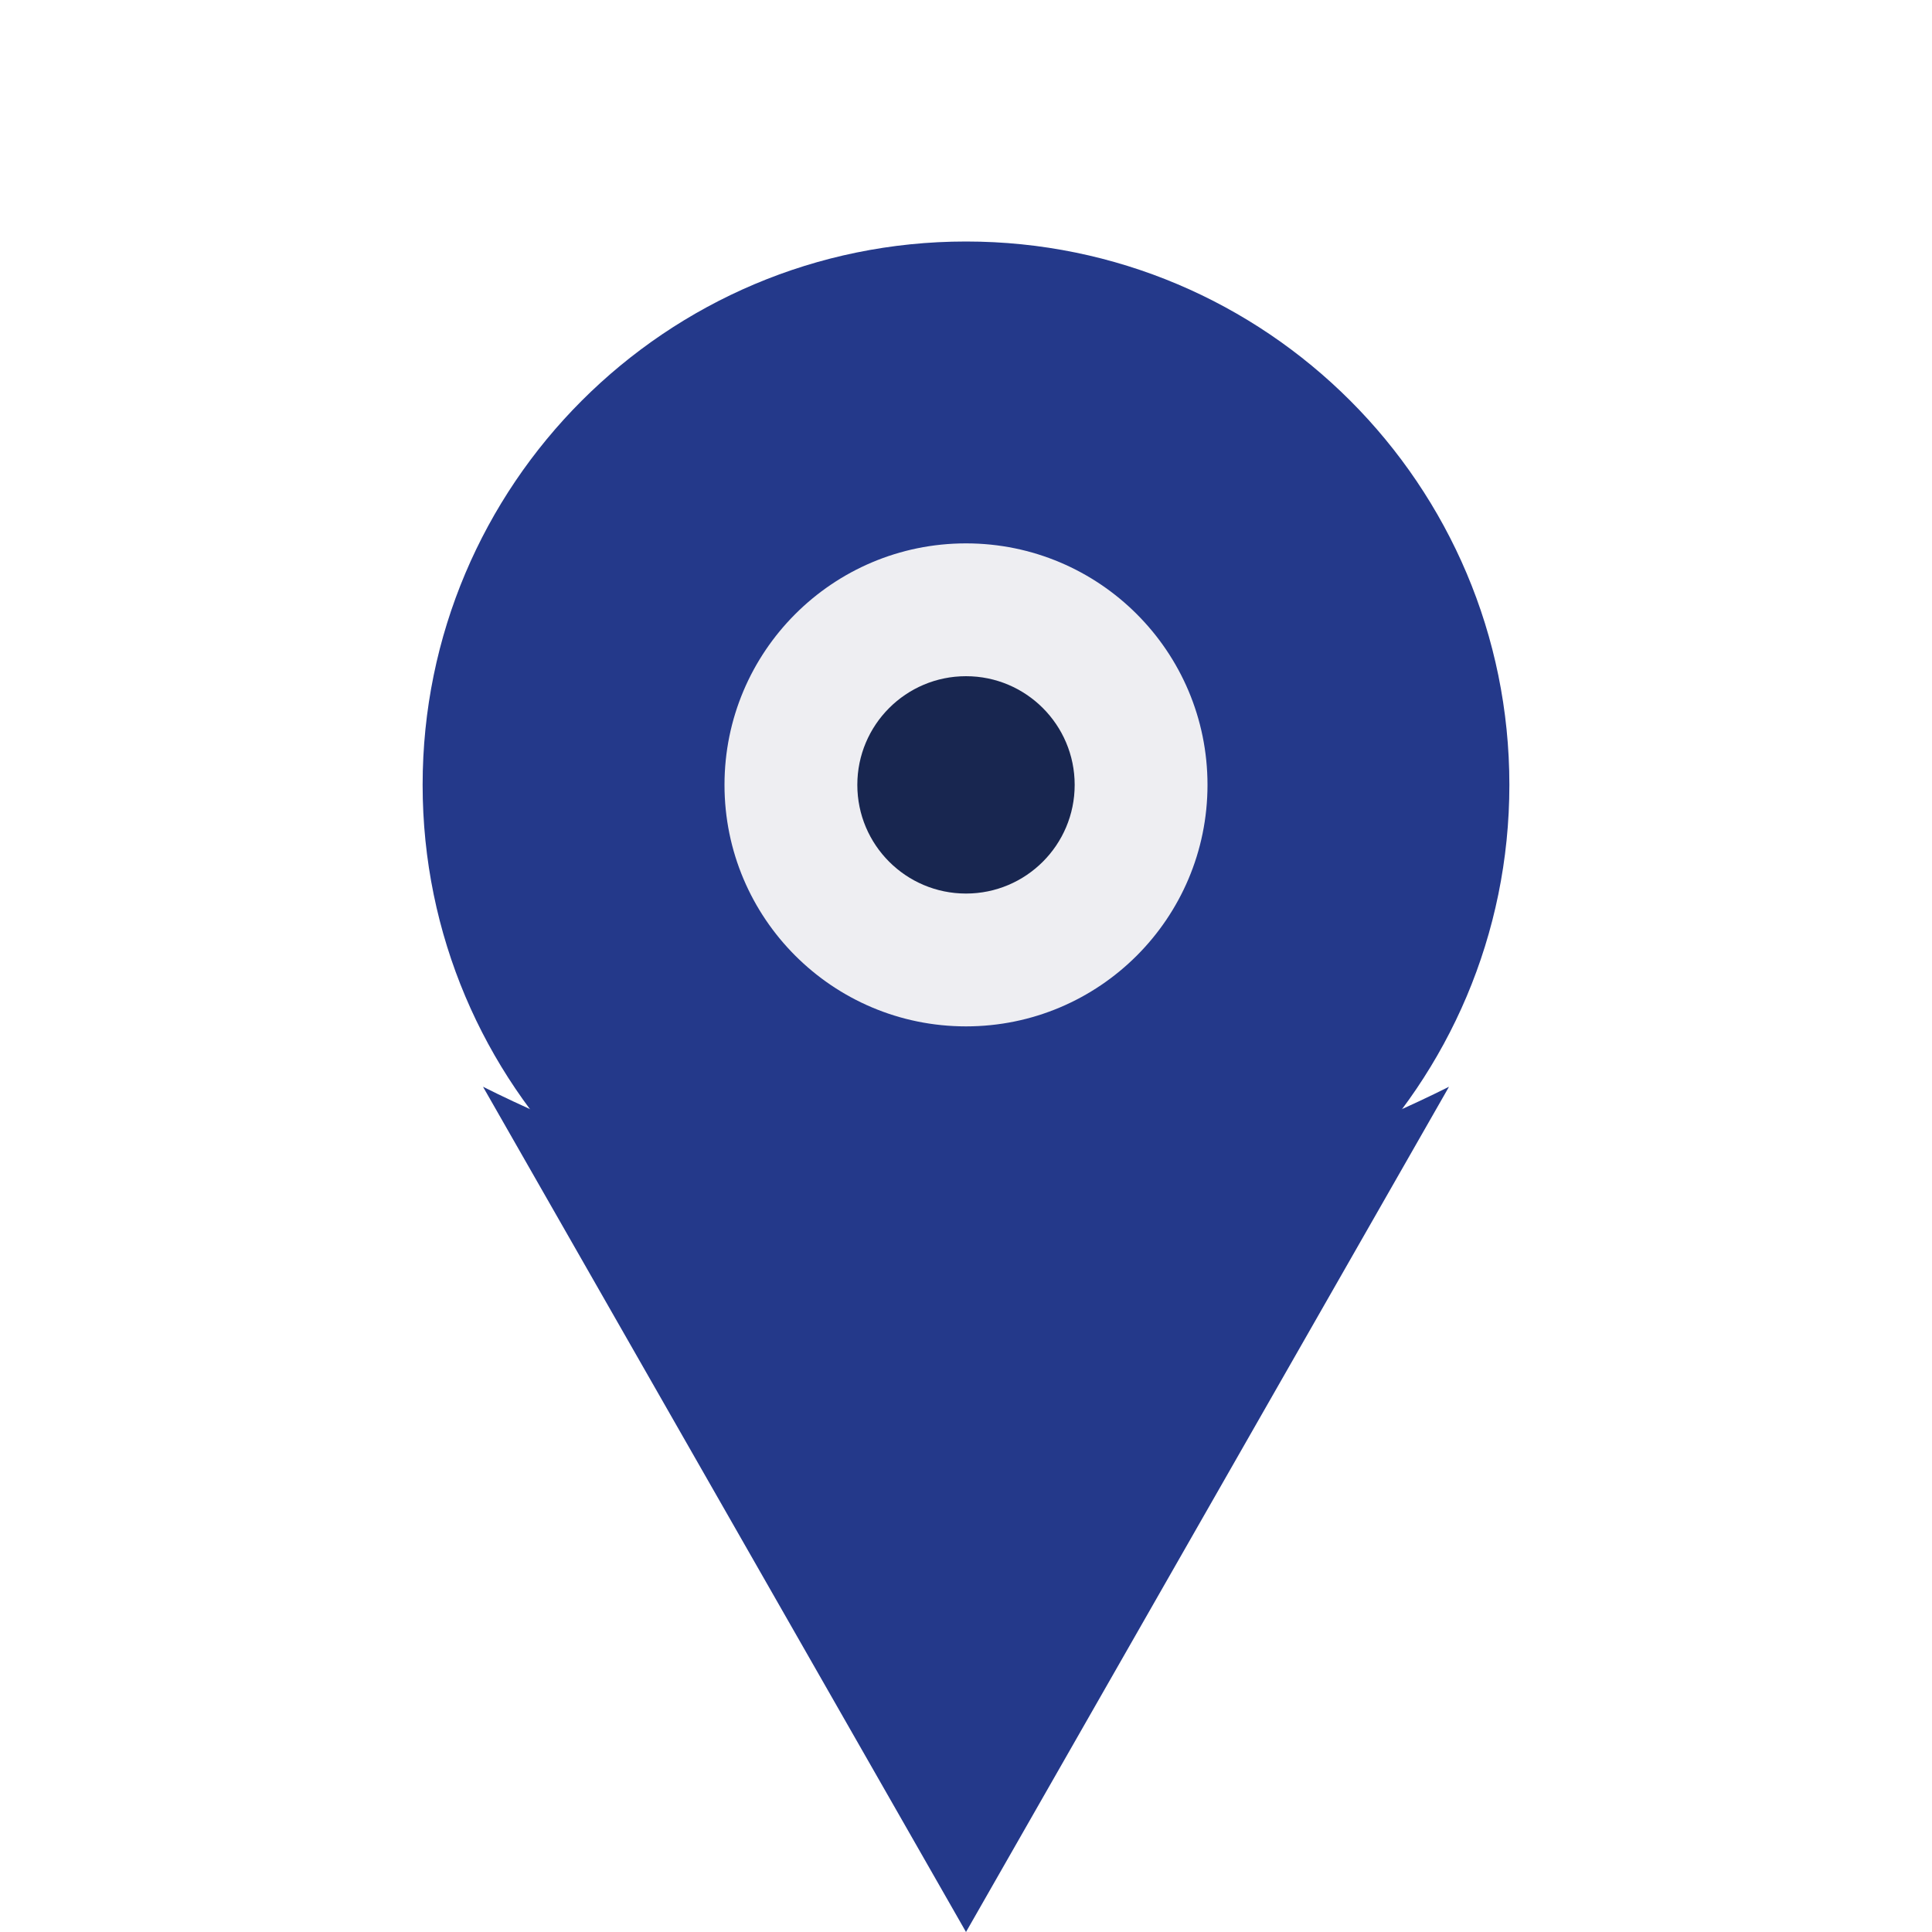
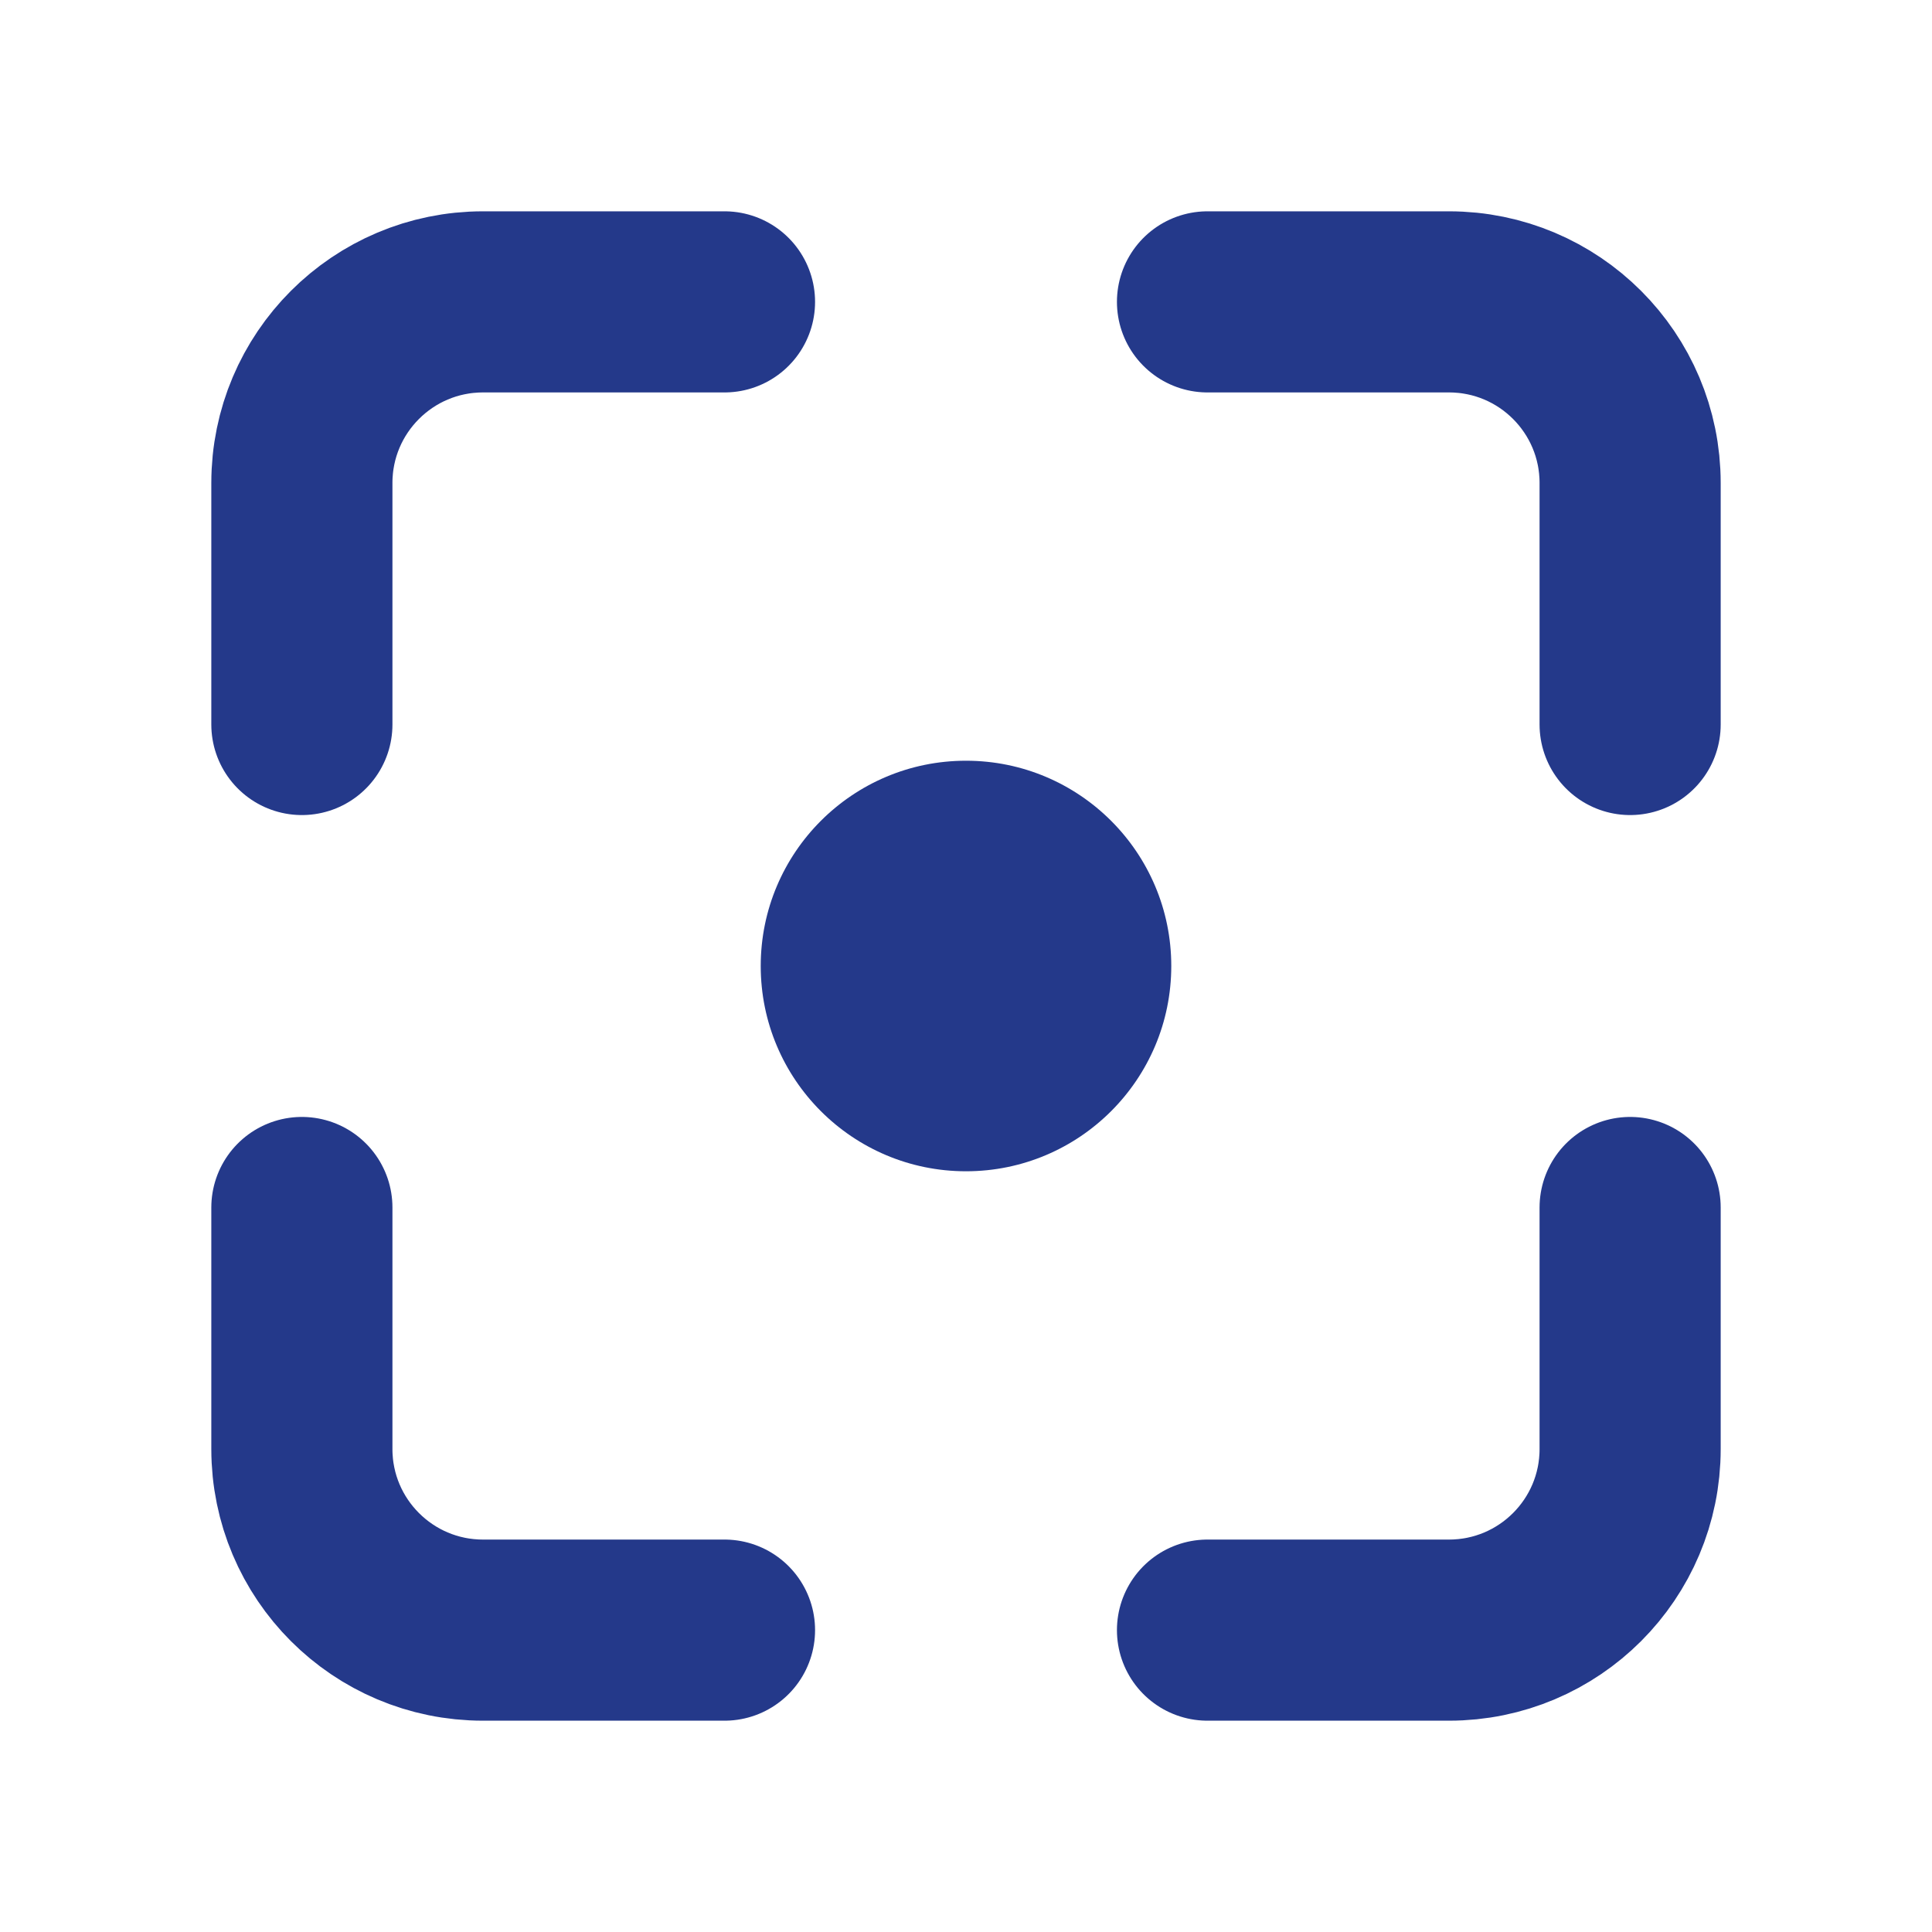
<svg xmlns="http://www.w3.org/2000/svg" viewBox="0 0 32 32" width="32" height="32">
-   <circle cx="16" cy="13" r="9" fill="#24398a" />
-   <path d="M16 32 L8 18 Q16 22 24 18 Z" fill="#24398a" />
-   <circle cx="16" cy="13" r="4" fill="#fffefb" opacity="0.92" />
-   <circle cx="16" cy="13" r="1.8" fill="#182650" />
+   <g fill="none" stroke="#24398a" stroke-width="3" stroke-linecap="round" stroke-linejoin="round">
+     <path d="M12 5H8a3 3 0 0 0-3 3v4" />
+     <path d="M20 5h4a3 3 0 0 1 3 3v4" />
+     <path d="M27 20v4a3 3 0 0 1-3 3h-4" />
+     <path d="M12 27H8a3 3 0 0 1-3-3v-4" />
+   </g>
+   <circle cx="16" cy="16" r="3.4" fill="#24398a" />
</svg>
